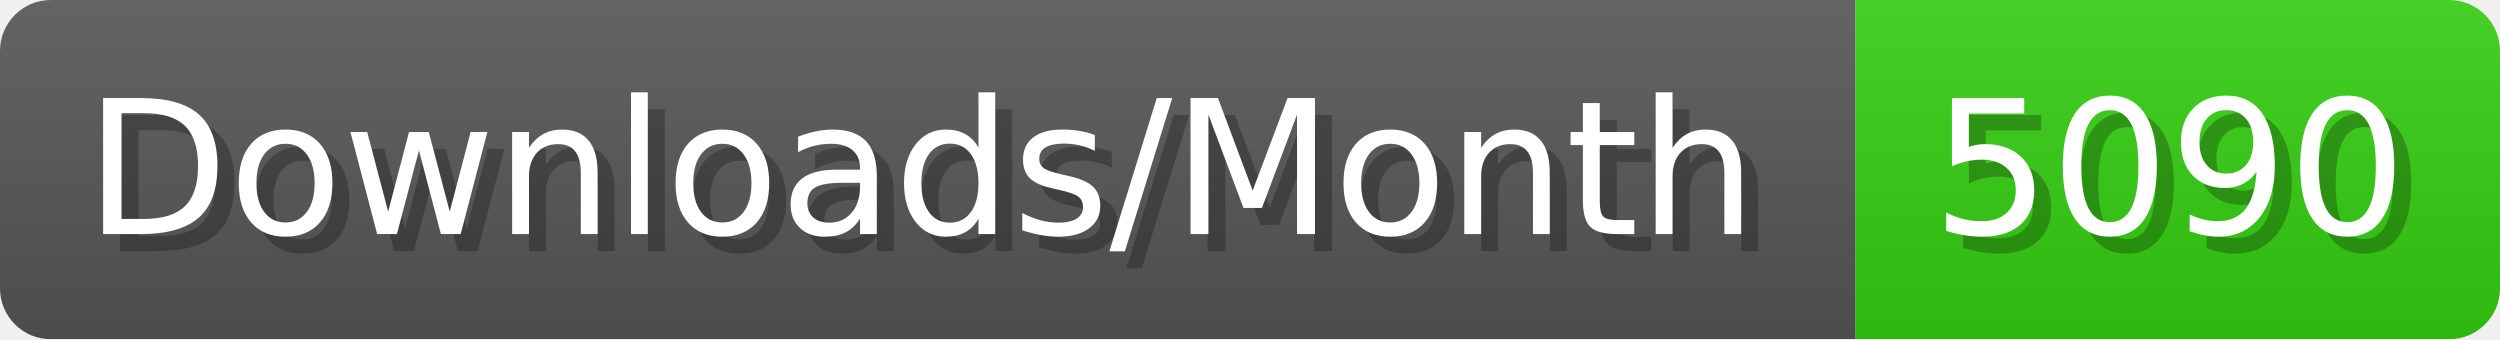
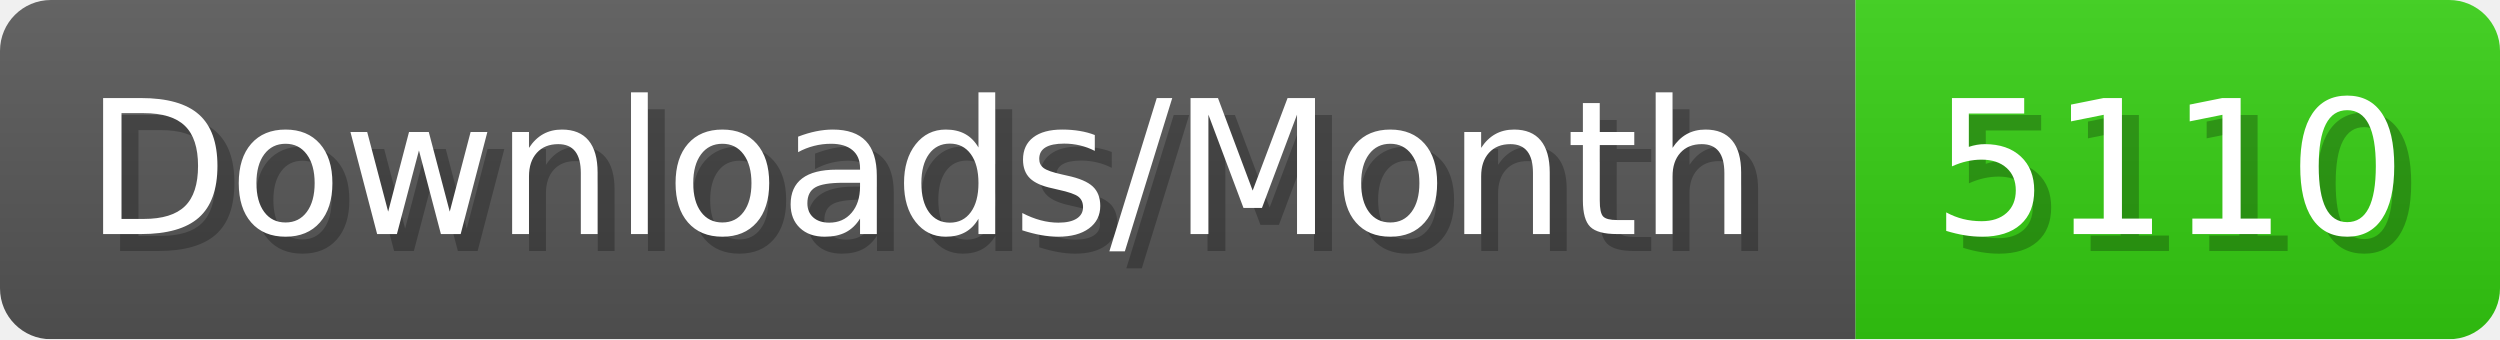
- <svg xmlns="http://www.w3.org/2000/svg" width="147.4" height="20" viewBox="0 0 1474 200" role="img" aria-label="Downloads/Month: 5090">
+ <svg xmlns="http://www.w3.org/2000/svg" width="147.4" height="20" viewBox="0 0 1474 200" role="img" aria-label="Downloads/Month: 5110">
  <linearGradient id="YlXUI" x2="0" y2="100%">
    <stop offset="0" stop-opacity=".1" stop-color="#EEE" />
    <stop offset="1" stop-opacity=".1" />
  </linearGradient>
  <mask id="JHhop">
    <rect width="1474" height="200" rx="30" fill="#FFF" />
  </mask>
  <g mask="url(#JHhop)">
    <rect width="1094" height="200" fill="#555" />
    <rect width="380" height="200" fill="#3C1" x="1094" />
    <rect width="1474" height="200" fill="url(#YlXUI)" />
  </g>
  <g aria-hidden="true" fill="#fff" text-anchor="start" font-family="Verdana,DejaVu Sans,sans-serif" font-size="110">
    <text x="60" y="148" textLength="994" fill="#000" opacity="0.25">Downloads/Month</text>
    <text x="50" y="138" textLength="994">Downloads/Month</text>
-     <text x="1149" y="148" textLength="280" fill="#000" opacity="0.25">5090</text>
-     <text x="1139" y="138" textLength="280">5090</text>
+     <text x="1149" y="148" textLength="280" fill="#000" opacity="0.25">5110</text>
+     <text x="1139" y="138" textLength="280">5110</text>
  </g>
</svg>
